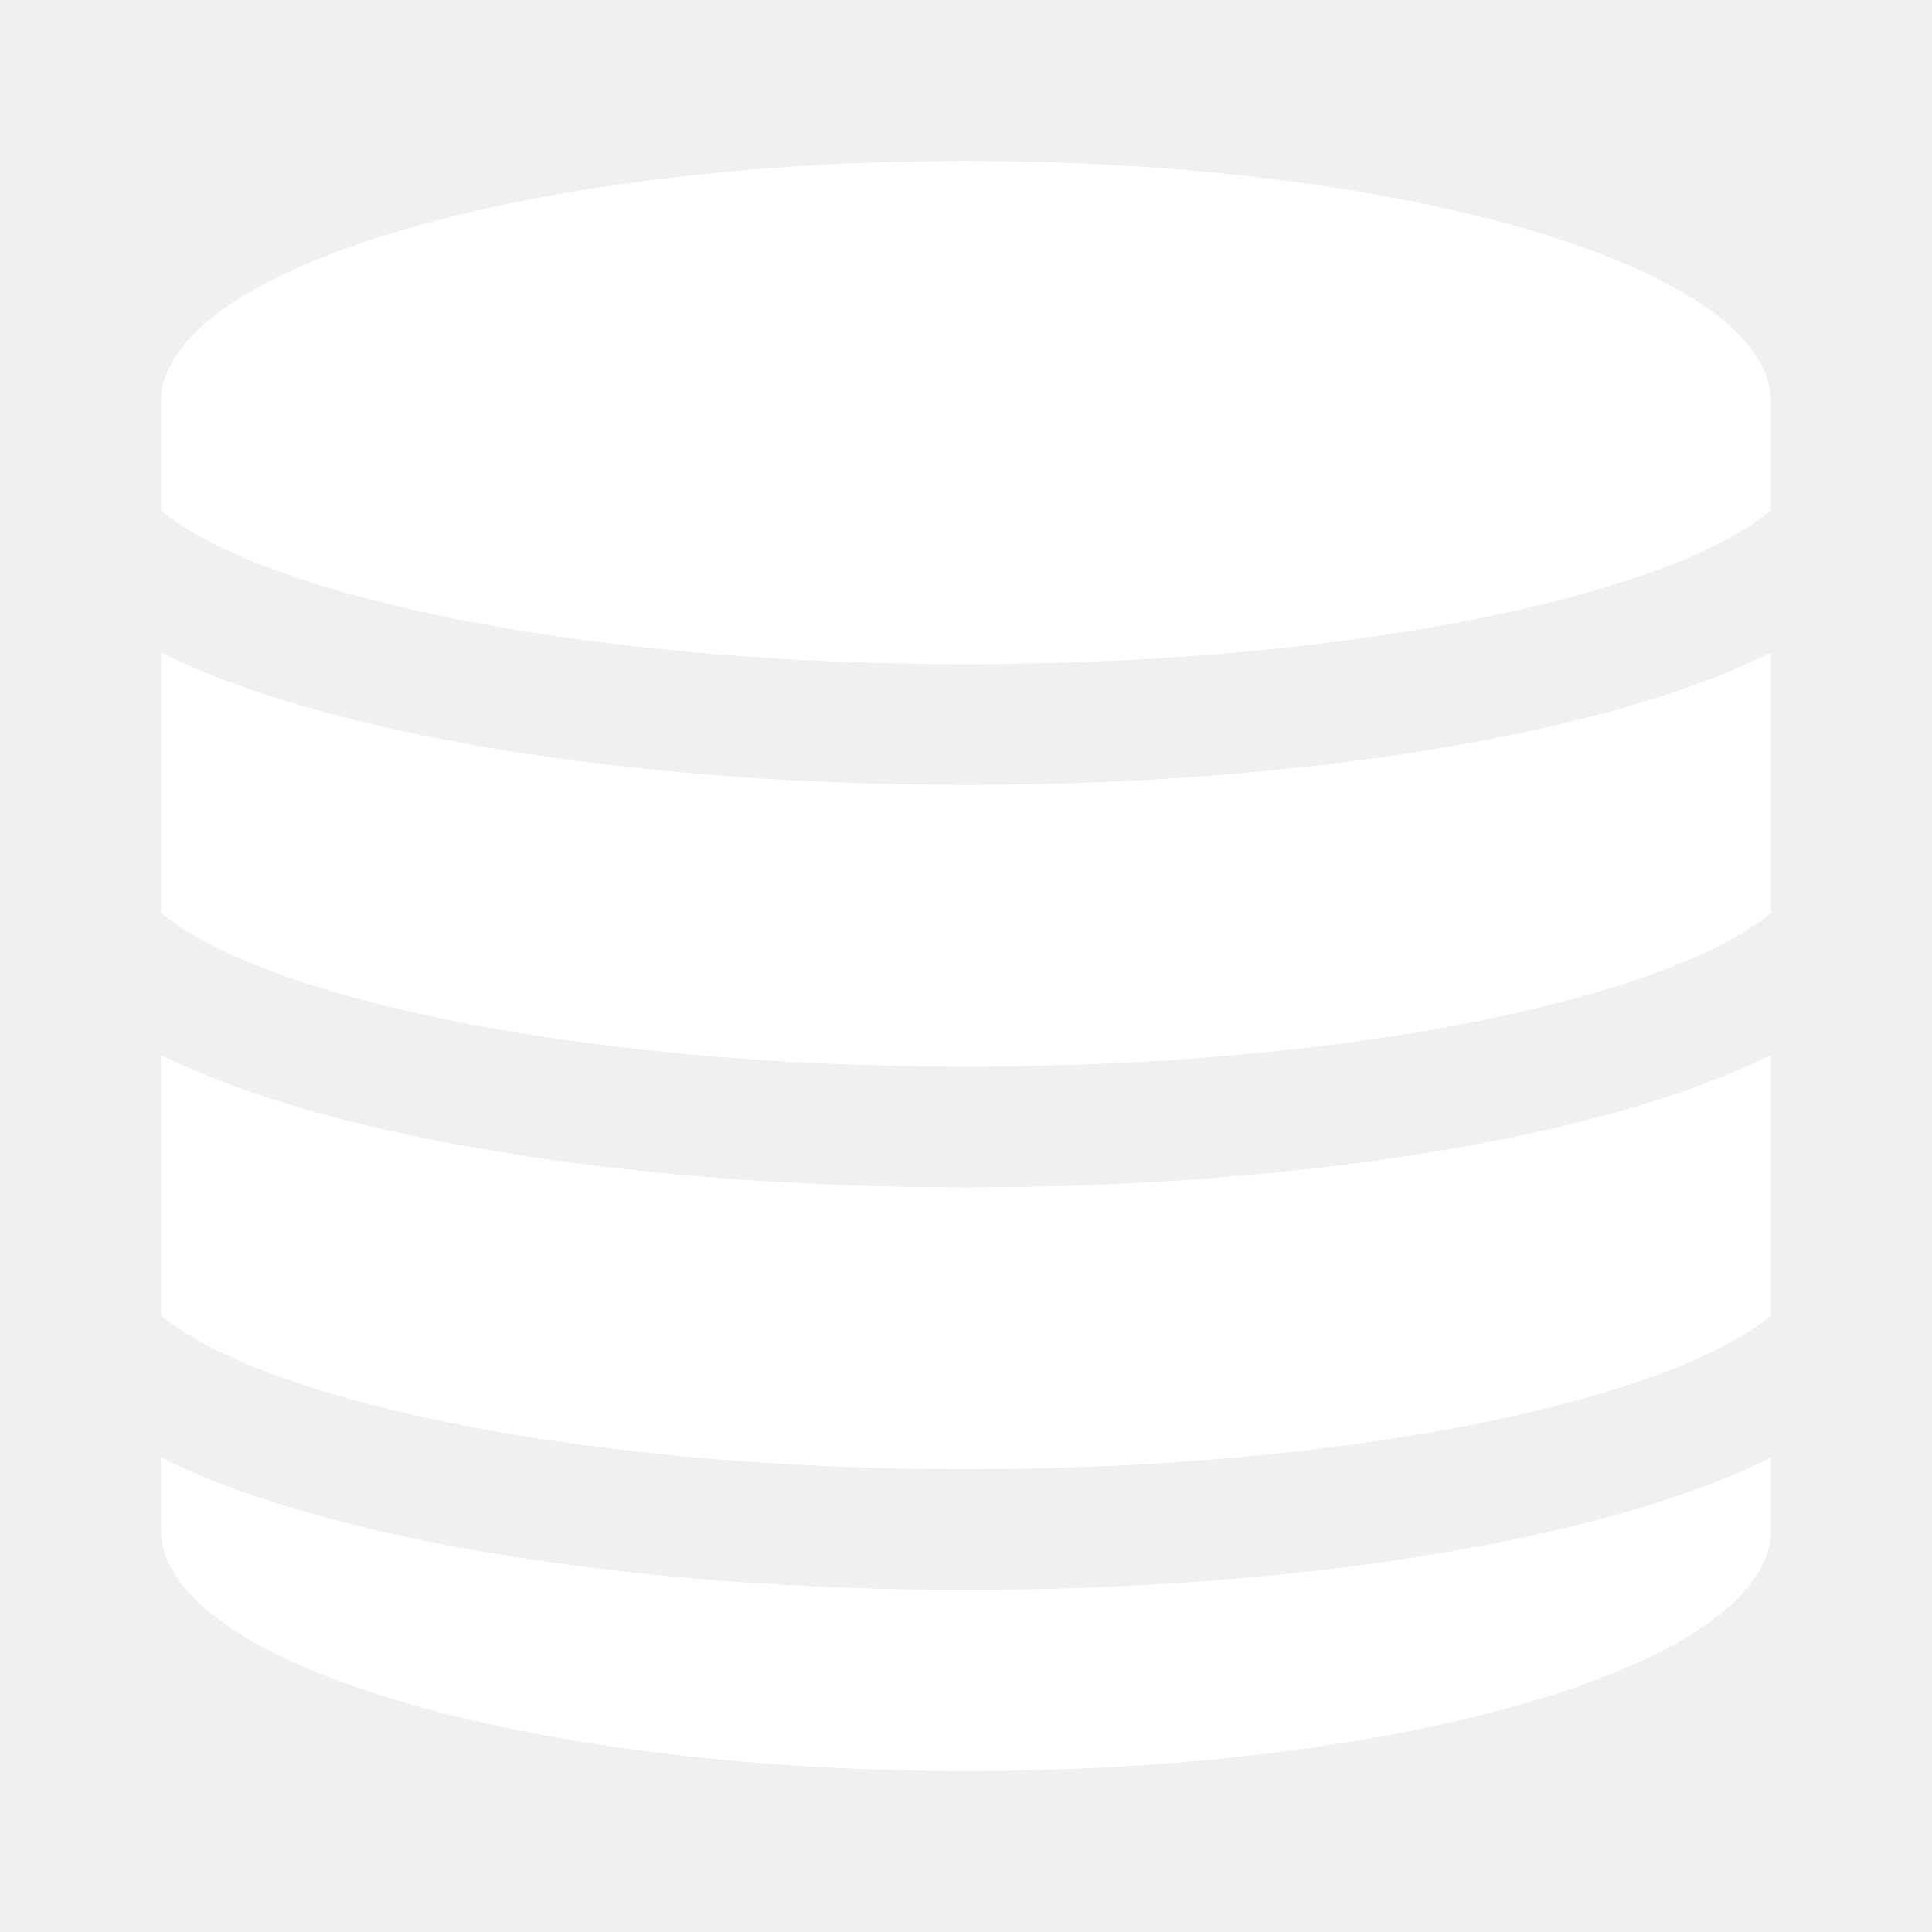
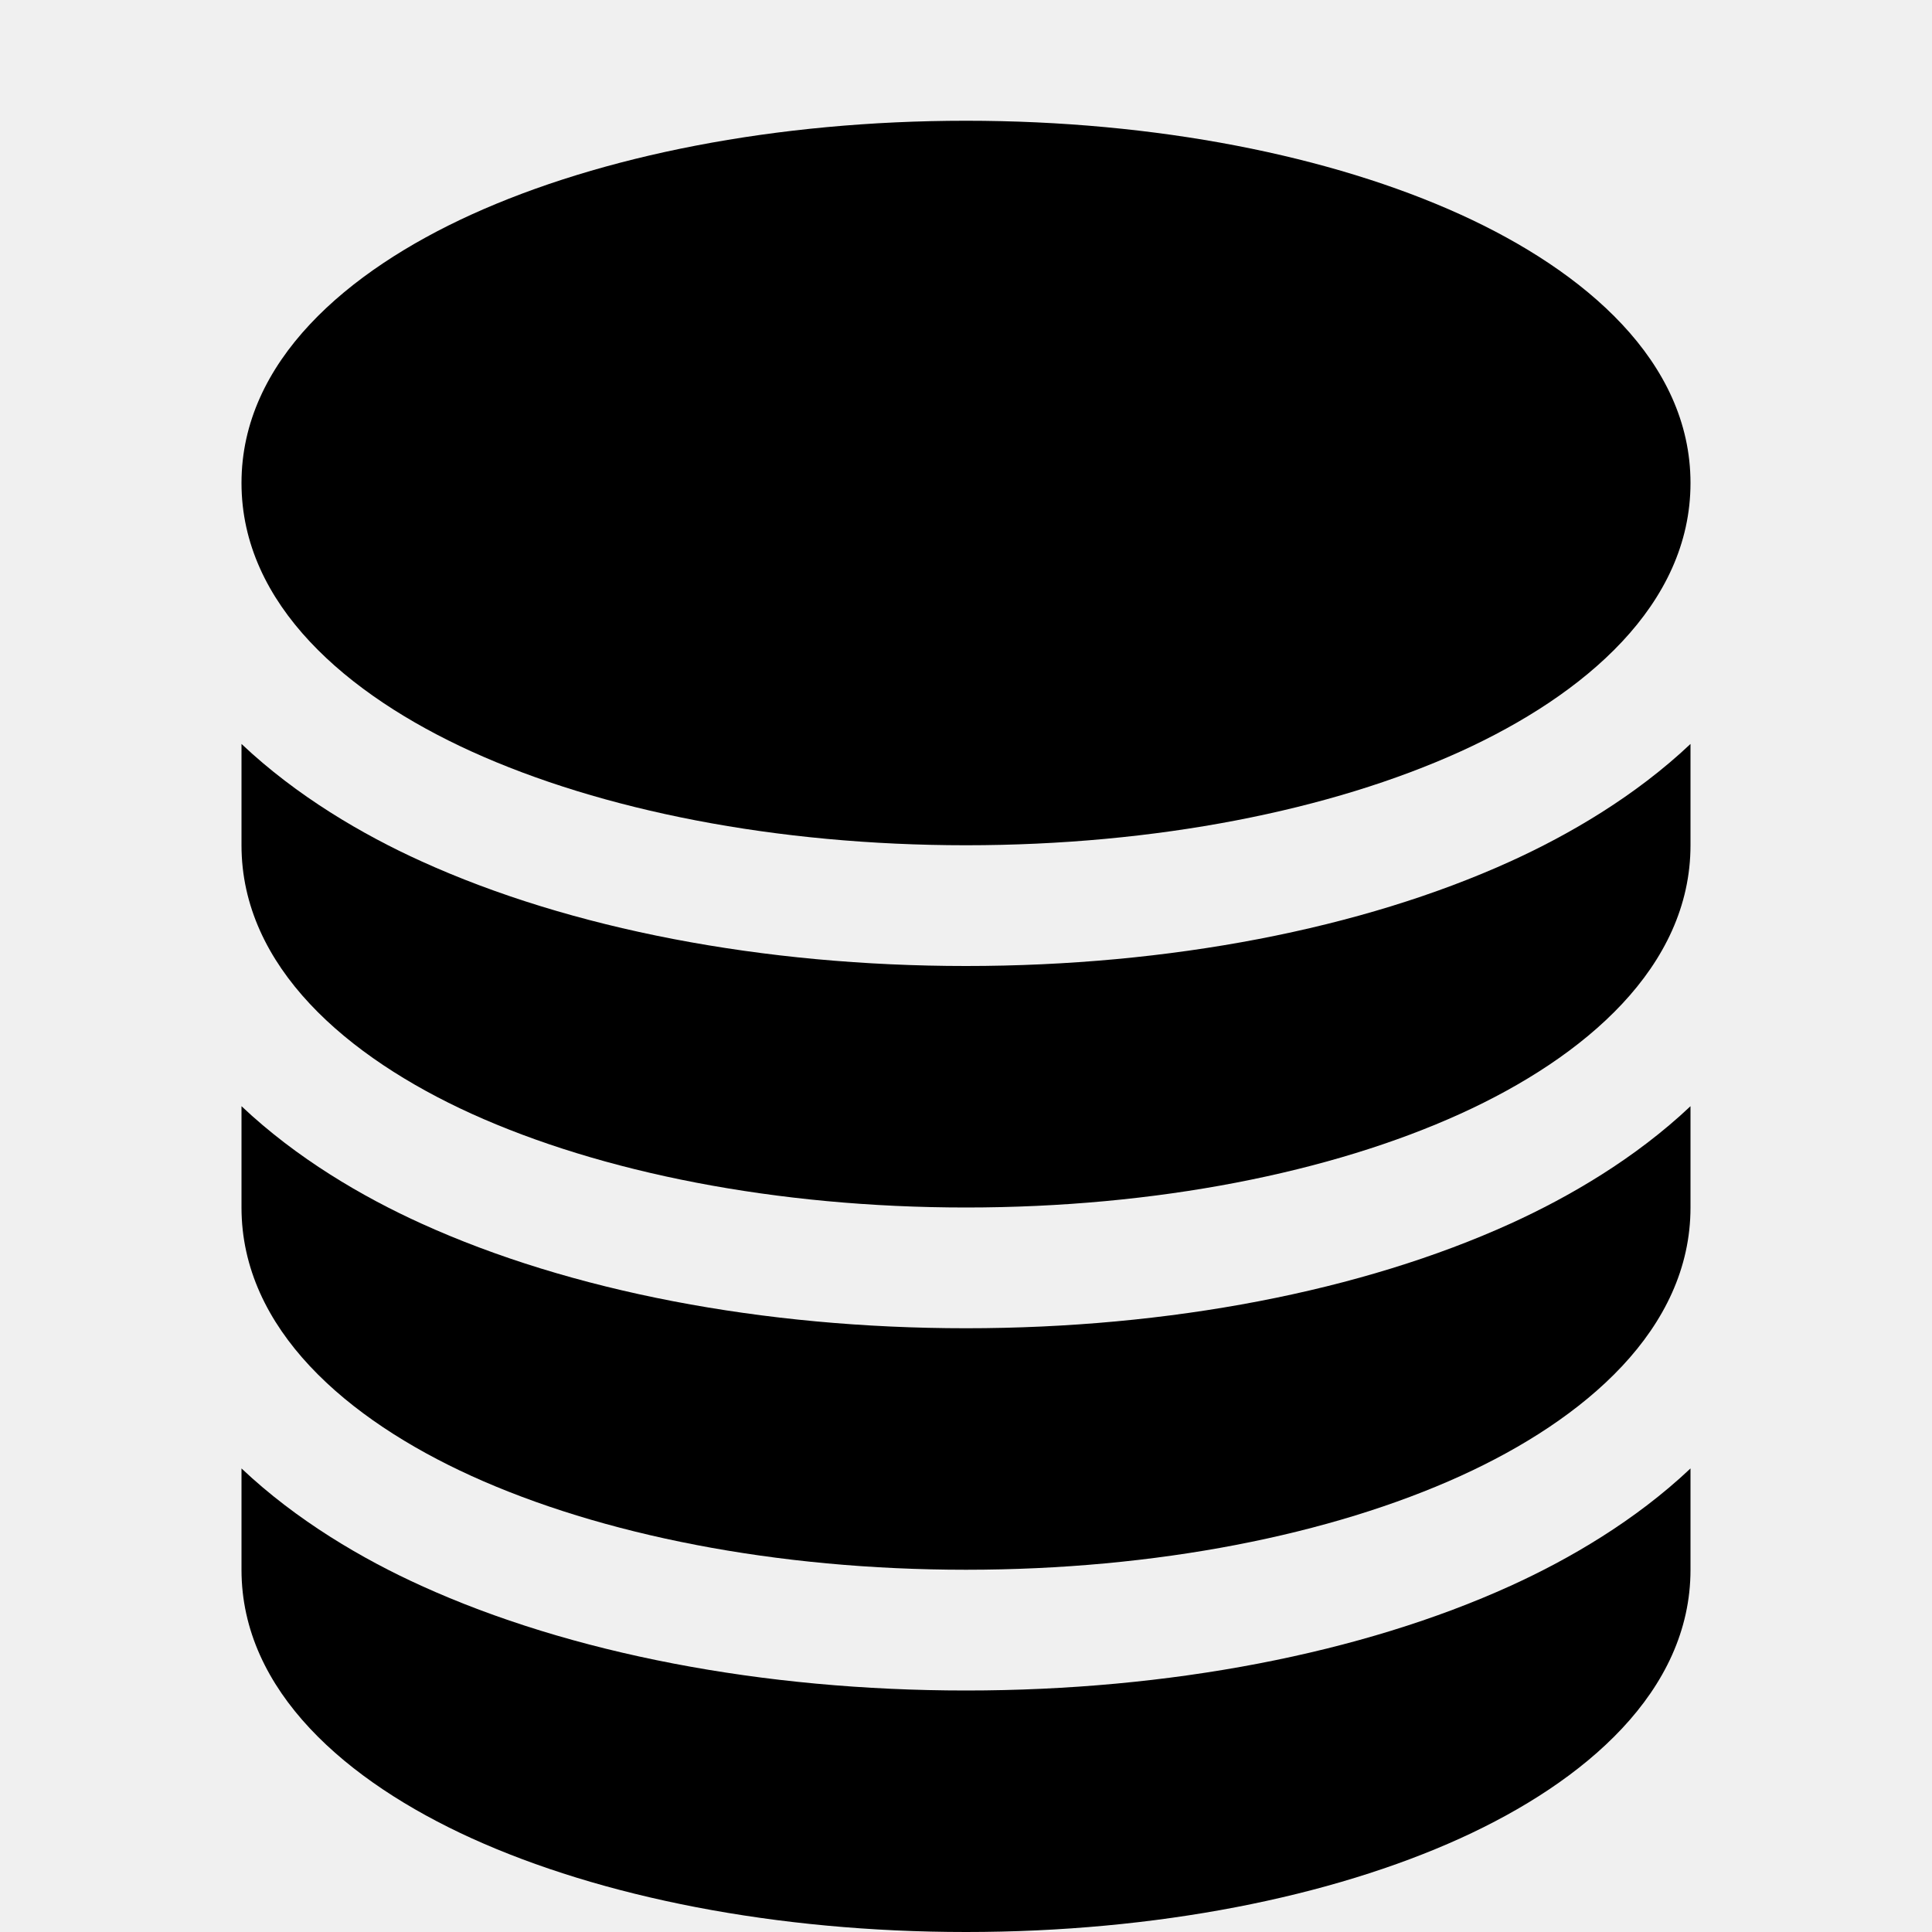
- <svg xmlns="http://www.w3.org/2000/svg" width="100" height="100" viewBox="0 0 100 100" fill="none">
-   <path d="M91.667 20.833C91.667 13.93 73.012 8.333 50 8.333C26.988 8.333 8.333 13.93 8.333 20.833V26.41C8.622 26.658 8.991 26.936 9.462 27.239C11.4 28.489 14.412 29.733 18.413 30.824C26.37 32.994 37.539 34.375 50 34.375C62.461 34.375 73.63 32.994 81.587 30.824C85.588 29.733 88.6 28.489 90.538 27.239C91.009 26.936 91.378 26.658 91.667 26.41V20.833Z" fill="white" />
-   <path d="M91.667 33.77C89.296 34.956 86.428 35.982 83.231 36.854C74.6 39.208 62.852 40.625 50 40.625C37.148 40.625 25.4 39.208 16.769 36.854C13.572 35.982 10.704 34.956 8.333 33.77V47.243C8.622 47.492 8.991 47.769 9.462 48.073C11.4 49.322 14.412 50.566 18.413 51.657C26.37 53.828 37.539 55.208 50 55.208C62.461 55.208 73.63 53.828 81.587 51.657C85.588 50.566 88.6 49.322 90.538 48.073C91.009 47.769 91.378 47.492 91.667 47.243V33.77Z" fill="white" />
-   <path d="M8.333 68.077V54.603C10.704 55.789 13.572 56.815 16.769 57.687C25.4 60.041 37.148 61.458 50 61.458C62.852 61.458 74.6 60.041 83.231 57.687C86.428 56.815 89.296 55.789 91.667 54.603V68.077C91.378 68.325 91.009 68.602 90.538 68.906C88.6 70.156 85.588 71.4 81.587 72.491C73.63 74.661 62.461 76.042 50 76.042C37.539 76.042 26.37 74.661 18.413 72.491C14.412 71.4 11.4 70.156 9.462 68.906C8.991 68.602 8.622 68.325 8.333 68.077Z" fill="white" />
-   <path d="M91.667 75.436C89.296 76.622 86.428 77.649 83.231 78.52C74.6 80.874 62.852 82.292 50 82.292C37.148 82.292 25.4 80.874 16.769 78.52C13.572 77.649 10.704 76.622 8.333 75.436V79.167C8.333 86.07 26.988 91.667 50 91.667C73.012 91.667 91.667 86.07 91.667 79.167V75.436Z" fill="white" />
+ <svg xmlns="http://www.w3.org/2000/svg" width="100%" height="100%" fill="currentColor" class="bi bi-database-fill" viewBox="0 0 16 16">
+   <path d="M3.904 1.777C4.978 1.289 6.427 1 8 1s3.022.289 4.096.777C13.125 2.245 14 2.993 14 4s-.875 1.755-1.904 2.223C11.022 6.711 9.573 7 8 7s-3.022-.289-4.096-.777C2.875 5.755 2 5.007 2 4s.875-1.755 1.904-2.223Z" />
+   <path d="M2 6.161V7c0 1.007.875 1.755 1.904 2.223C4.978 9.71 6.427 10 8 10s3.022-.289 4.096-.777C13.125 8.755 14 8.007 14 7v-.839c-.457.432-1.004.751-1.49.972C11.278 7.693 9.682 8 8 8s-3.278-.307-4.51-.867c-.486-.22-1.033-.54-1.49-.972Z" />
+   <path d="M2 9.161V10c0 1.007.875 1.755 1.904 2.223C4.978 12.711 6.427 13 8 13s3.022-.289 4.096-.777C13.125 11.755 14 11.007 14 10v-.839c-.457.432-1.004.751-1.49.972-1.232.56-2.828.867-4.51.867s-3.278-.307-4.51-.867c-.486-.22-1.033-.54-1.49-.972Z" />
+   <path d="M2 12.161V13c0 1.007.875 1.755 1.904 2.223C4.978 15.711 6.427 16 8 16s3.022-.289 4.096-.777C13.125 14.755 14 14.007 14 13v-.839c-.457.432-1.004.751-1.49.972-1.232.56-2.828.867-4.51.867s-3.278-.307-4.51-.867c-.486-.22-1.033-.54-1.49-.972Z" />
</svg>
